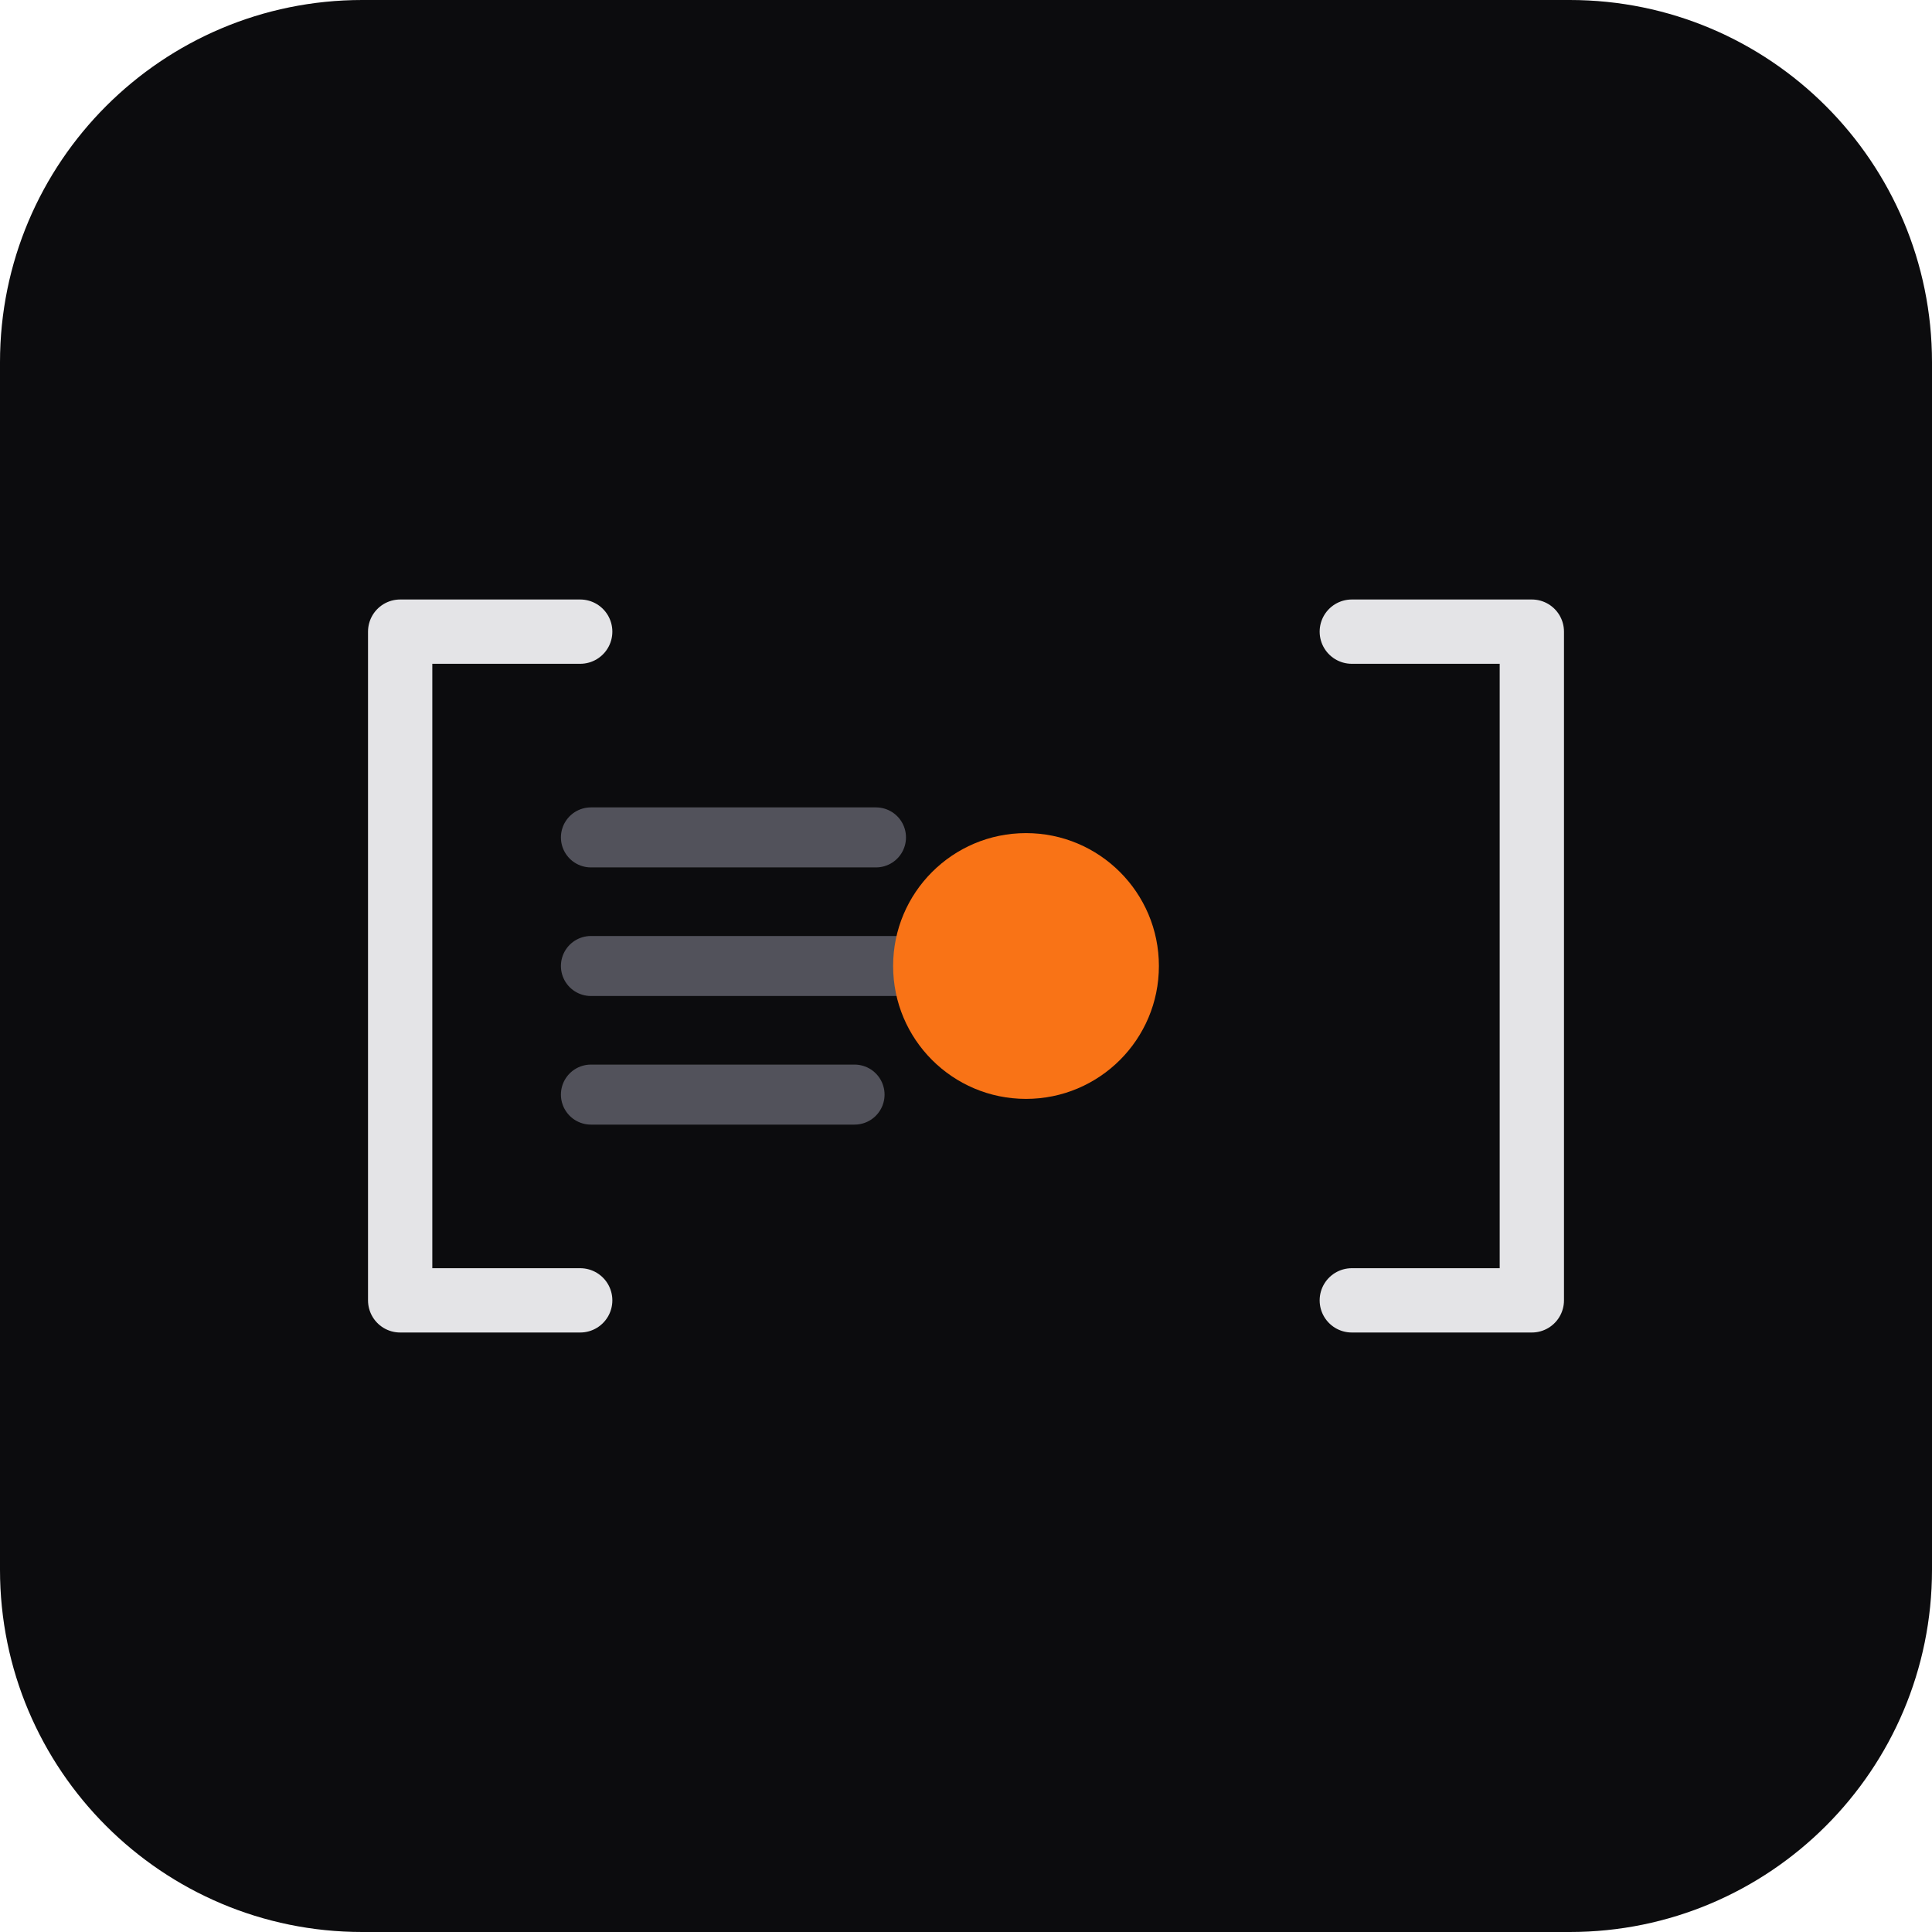
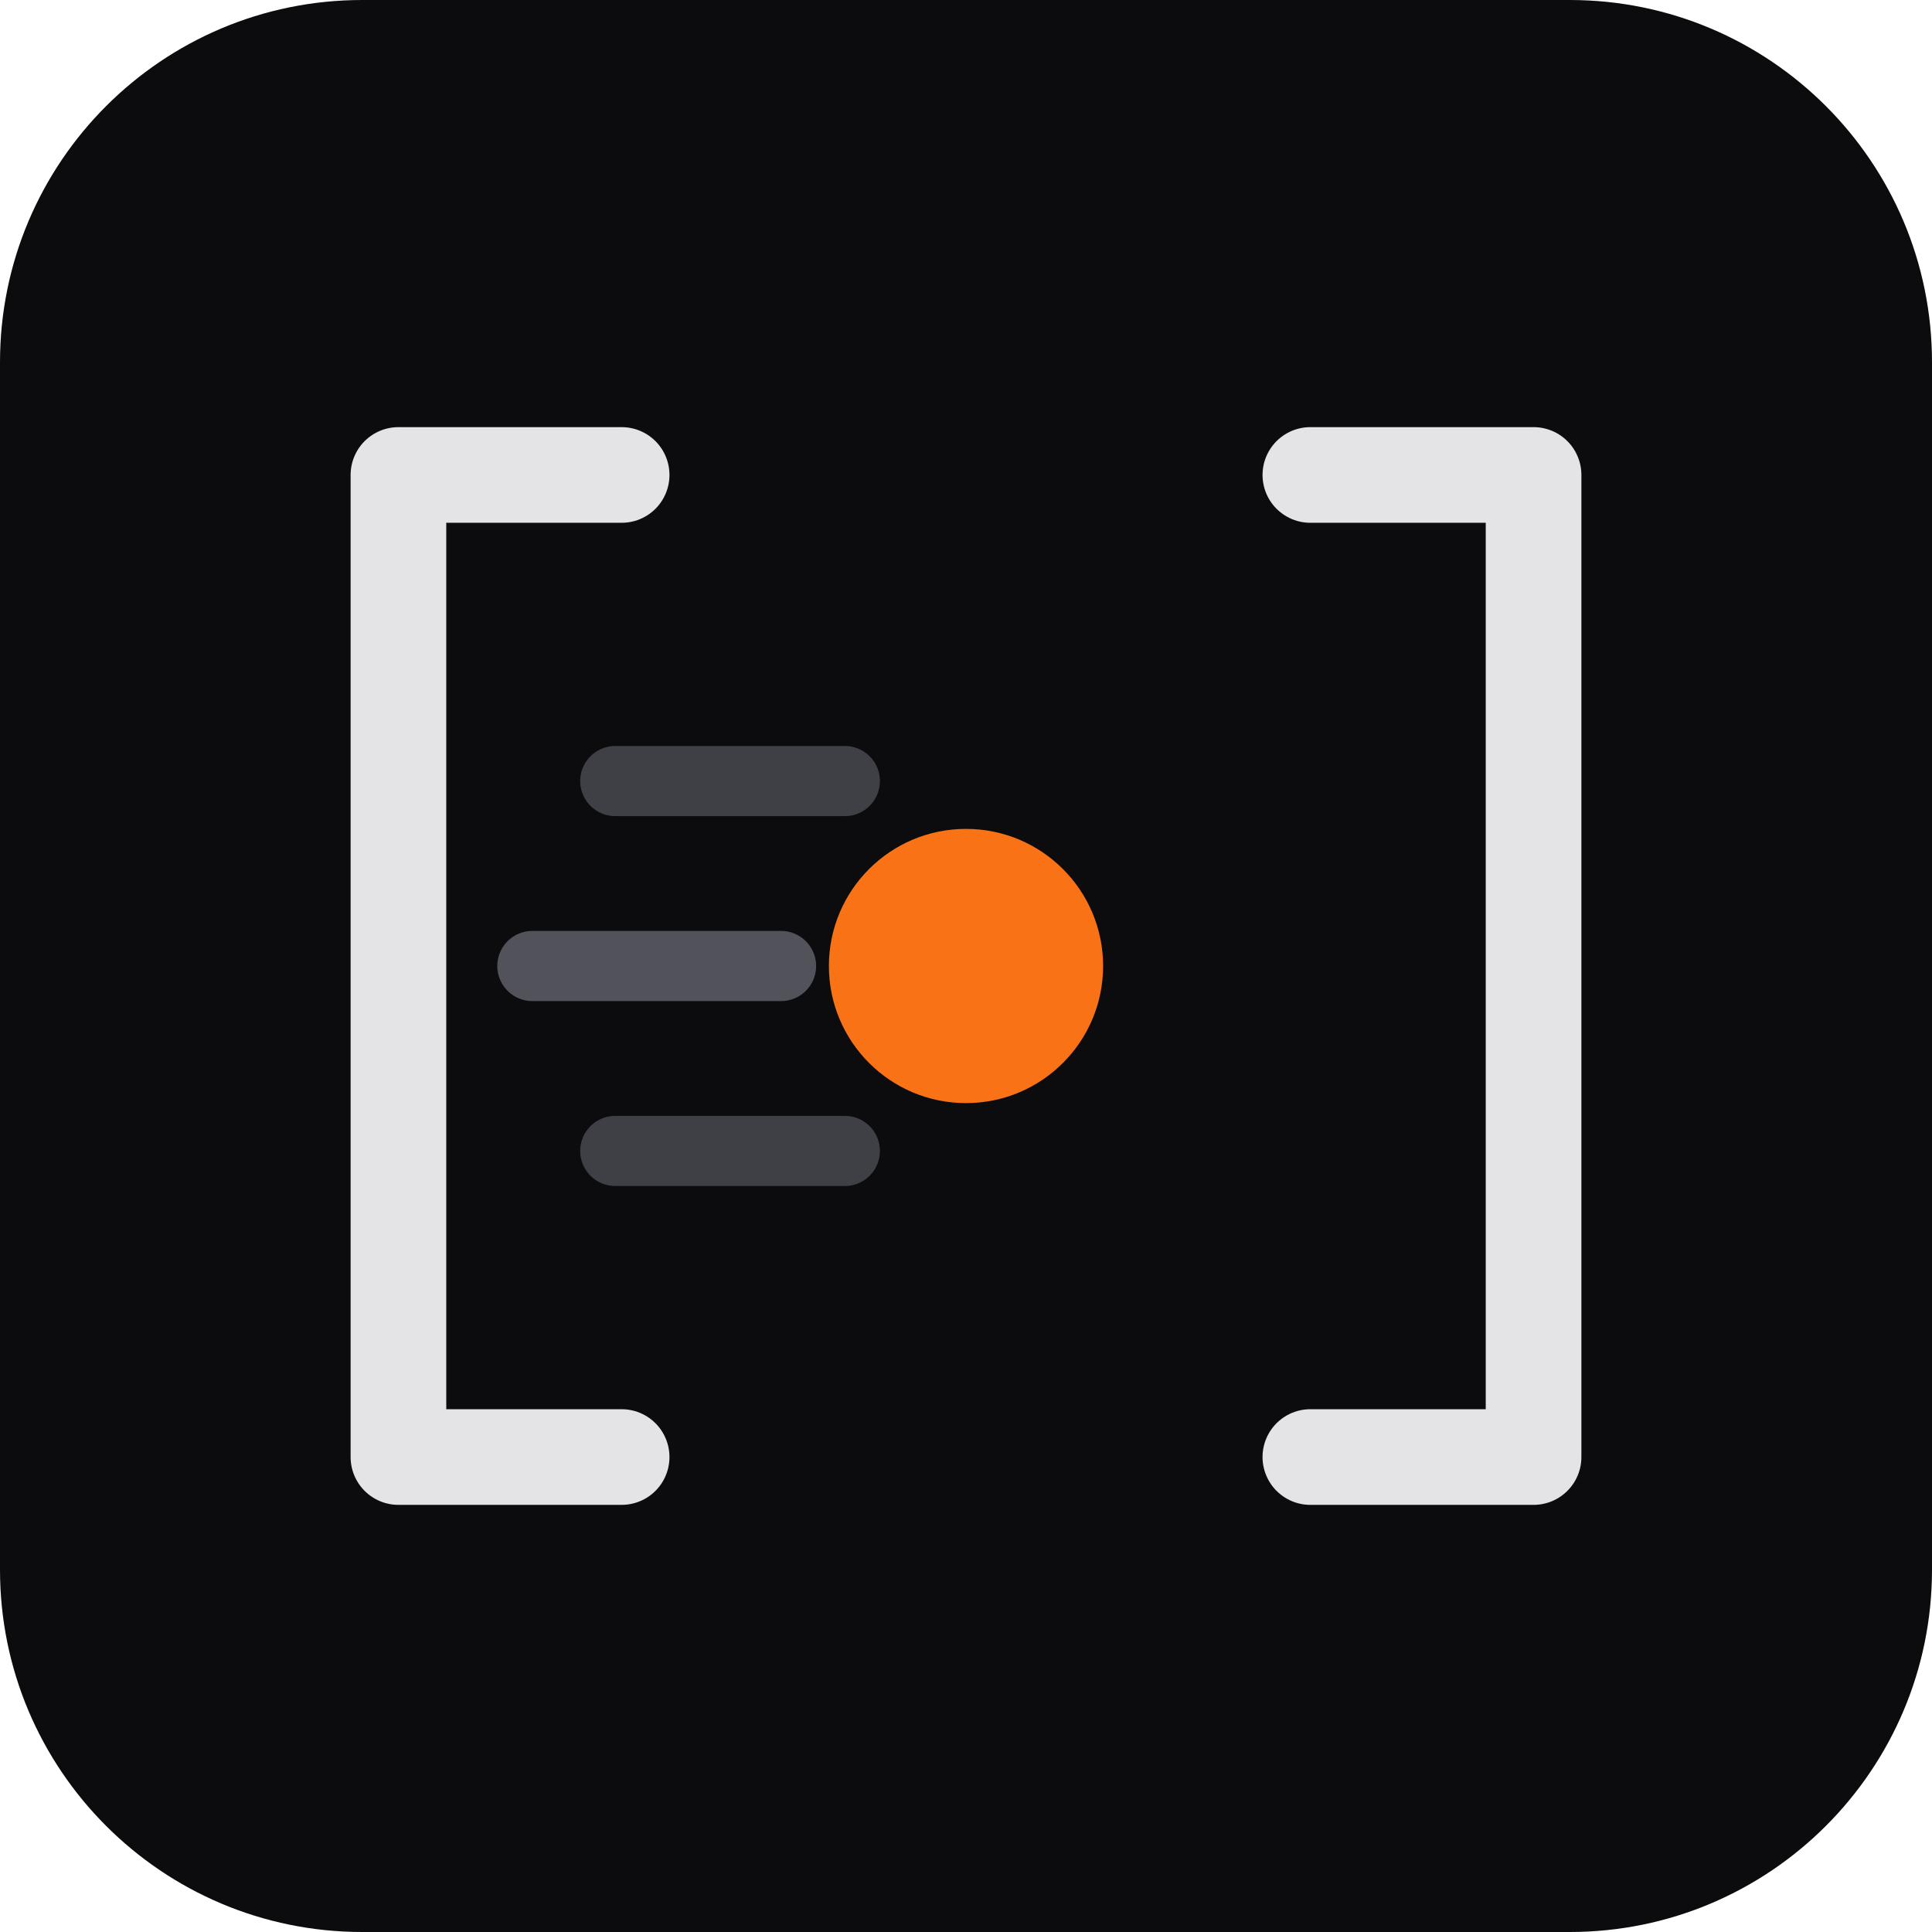
<svg xmlns="http://www.w3.org/2000/svg" width="512" height="512" viewBox="0 0 512 512">
  <rect width="512" height="512" rx="96" fill="#0C0C0E" />
-   <g transform="translate(256,256) scale(0.568)">
-     <path d="M-180 -156 H-264 V156 H-180" fill="none" stroke="#E4E4E7" stroke-width="30" stroke-linecap="round" stroke-linejoin="round" />
-     <path d="M180 -156 H264 V156 H180" fill="none" stroke="#E4E4E7" stroke-width="30" stroke-linecap="round" stroke-linejoin="round" />
-     <g stroke="#52525B" stroke-width="28" stroke-linecap="round">
-       <path d="M-175 -60 H-42" />
-       <path d="M-175 0 H18" />
-       <path d="M-175 60 H-52" />
-     </g>
-     <circle cx="28" cy="0" r="62" fill="#F97316" />
+   <g transform="translate(256,256) scale(1.69)">
+     <path d="M-54 -77 H-89 V77 H-54" fill="none" stroke="#E4E4E7" stroke-width="15" stroke-linecap="round" stroke-linejoin="round" />
+     <path d="M54 -77 H89 V77 H54" fill="none" stroke="#E4E4E7" stroke-width="15" stroke-linecap="round" stroke-linejoin="round" />
+     <path d="M-55 -29 H-19" stroke="#3F3F46" stroke-width="11" stroke-linecap="round" />
+     <path d="M-68 0 H-29" stroke="#52525B" stroke-width="11" stroke-linecap="round" />
+     <path d="M-55 29 H-19" stroke="#3F3F46" stroke-width="11" stroke-linecap="round" />
+     <circle cx="0" cy="0" r="21.5" fill="#F97316" />
  </g>
</svg>
